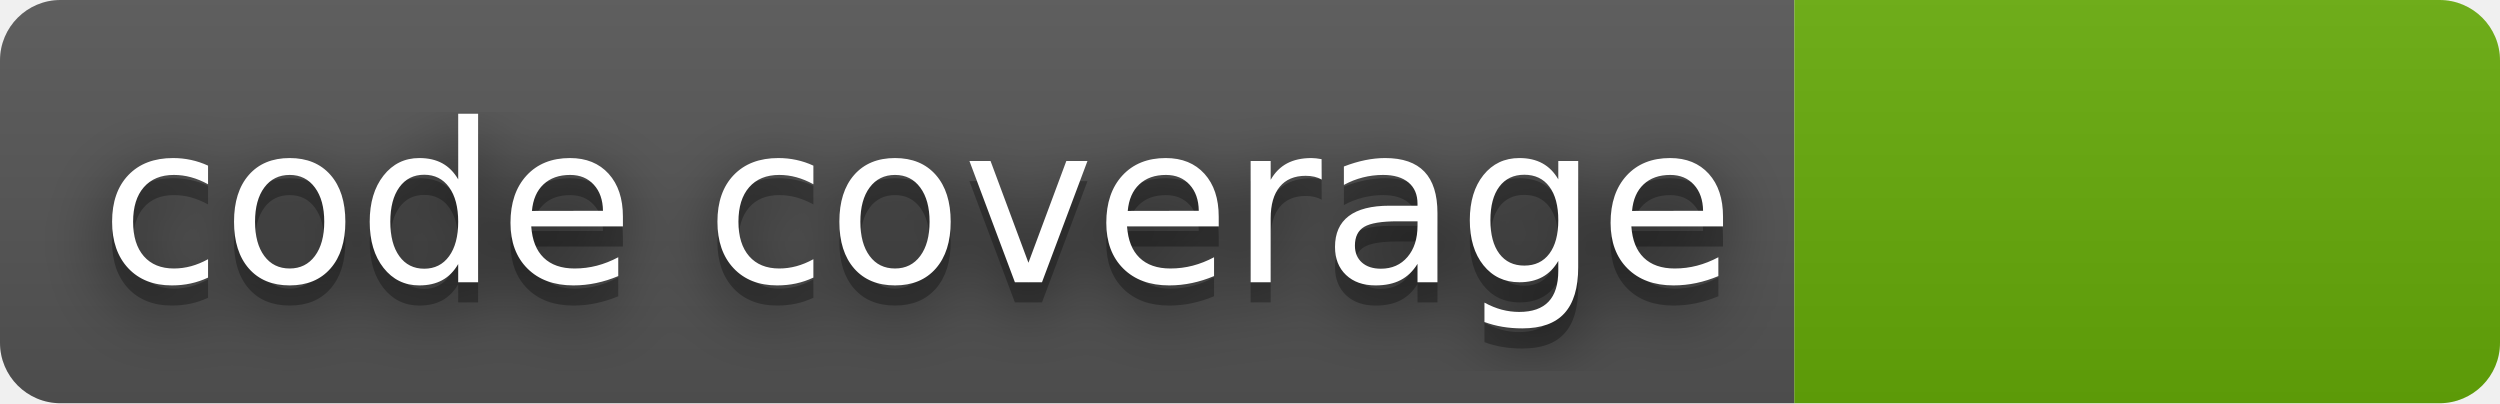
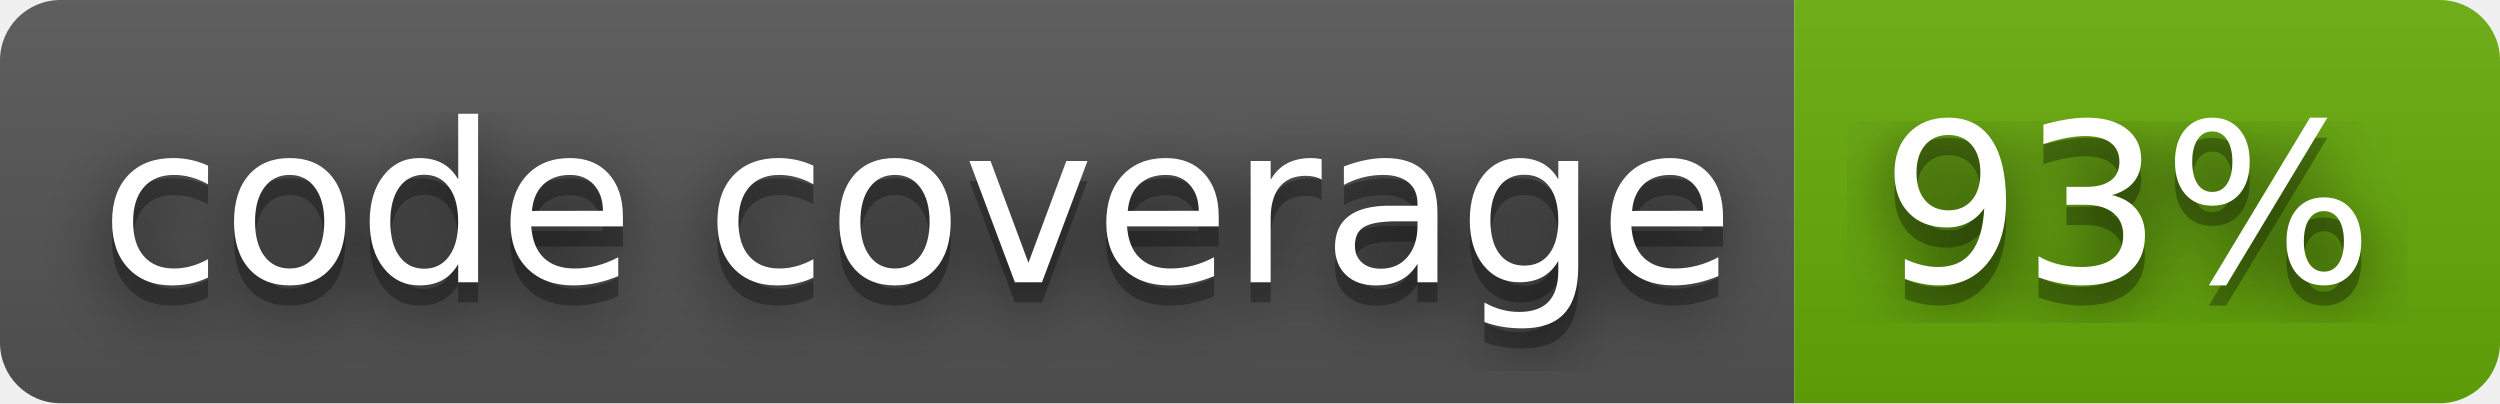
<svg xmlns="http://www.w3.org/2000/svg" width="124" height="20">
  <filter id="blur">
    <feGaussianBlur stdDeviation="16" />
  </filter>
  <linearGradient id="s" x2="0" y2="100%">
    <stop offset="0" stop-color="#bbb" stop-opacity=".1" />
    <stop offset="1" stop-opacity=".1" />
  </linearGradient>
  <clipPath id="r">
    <rect width="124" height="20" rx="3" />
  </clipPath>
  <g clip-path="url(#r)">
    <rect width="89" height="20" fill="#555" />
    <rect width="35" height="20" fill="#67ac09" x="89" />
    <rect width="124" height="20" fill="url(#s)" />
  </g>
  <g fill="#fff" font-family="Verdana,Geneva,DejaVu Sans,sans-serif" font-size="110" text-anchor="middle" text-rendering="geometricPrecision">
    <g transform="scale(.1)">
      <g fill="#010101">
        <text fill-opacity=".8" filter="url(#blur)" textLength="790" x="455" y="150">code coverage</text>
        <text fill-opacity=".3" textLength="790" x="455" y="150">code coverage</text>
      </g>
      <text textLength="790" x="455" y="140">code coverage</text>
    </g>
+     <g transform="scale(.1)">
+       <g fill="#010101">
+         <text fill-opacity=".8" filter="url(#blur)" textLength="250" x="1055" y="150">93%</text>
+         <text fill-opacity=".3" textLength="250" x="1055" y="150">93%</text>
+       </g>
+       <text textLength="250" x="1055" y="140">93%</text>
+     </g>
  </g>
</svg>
